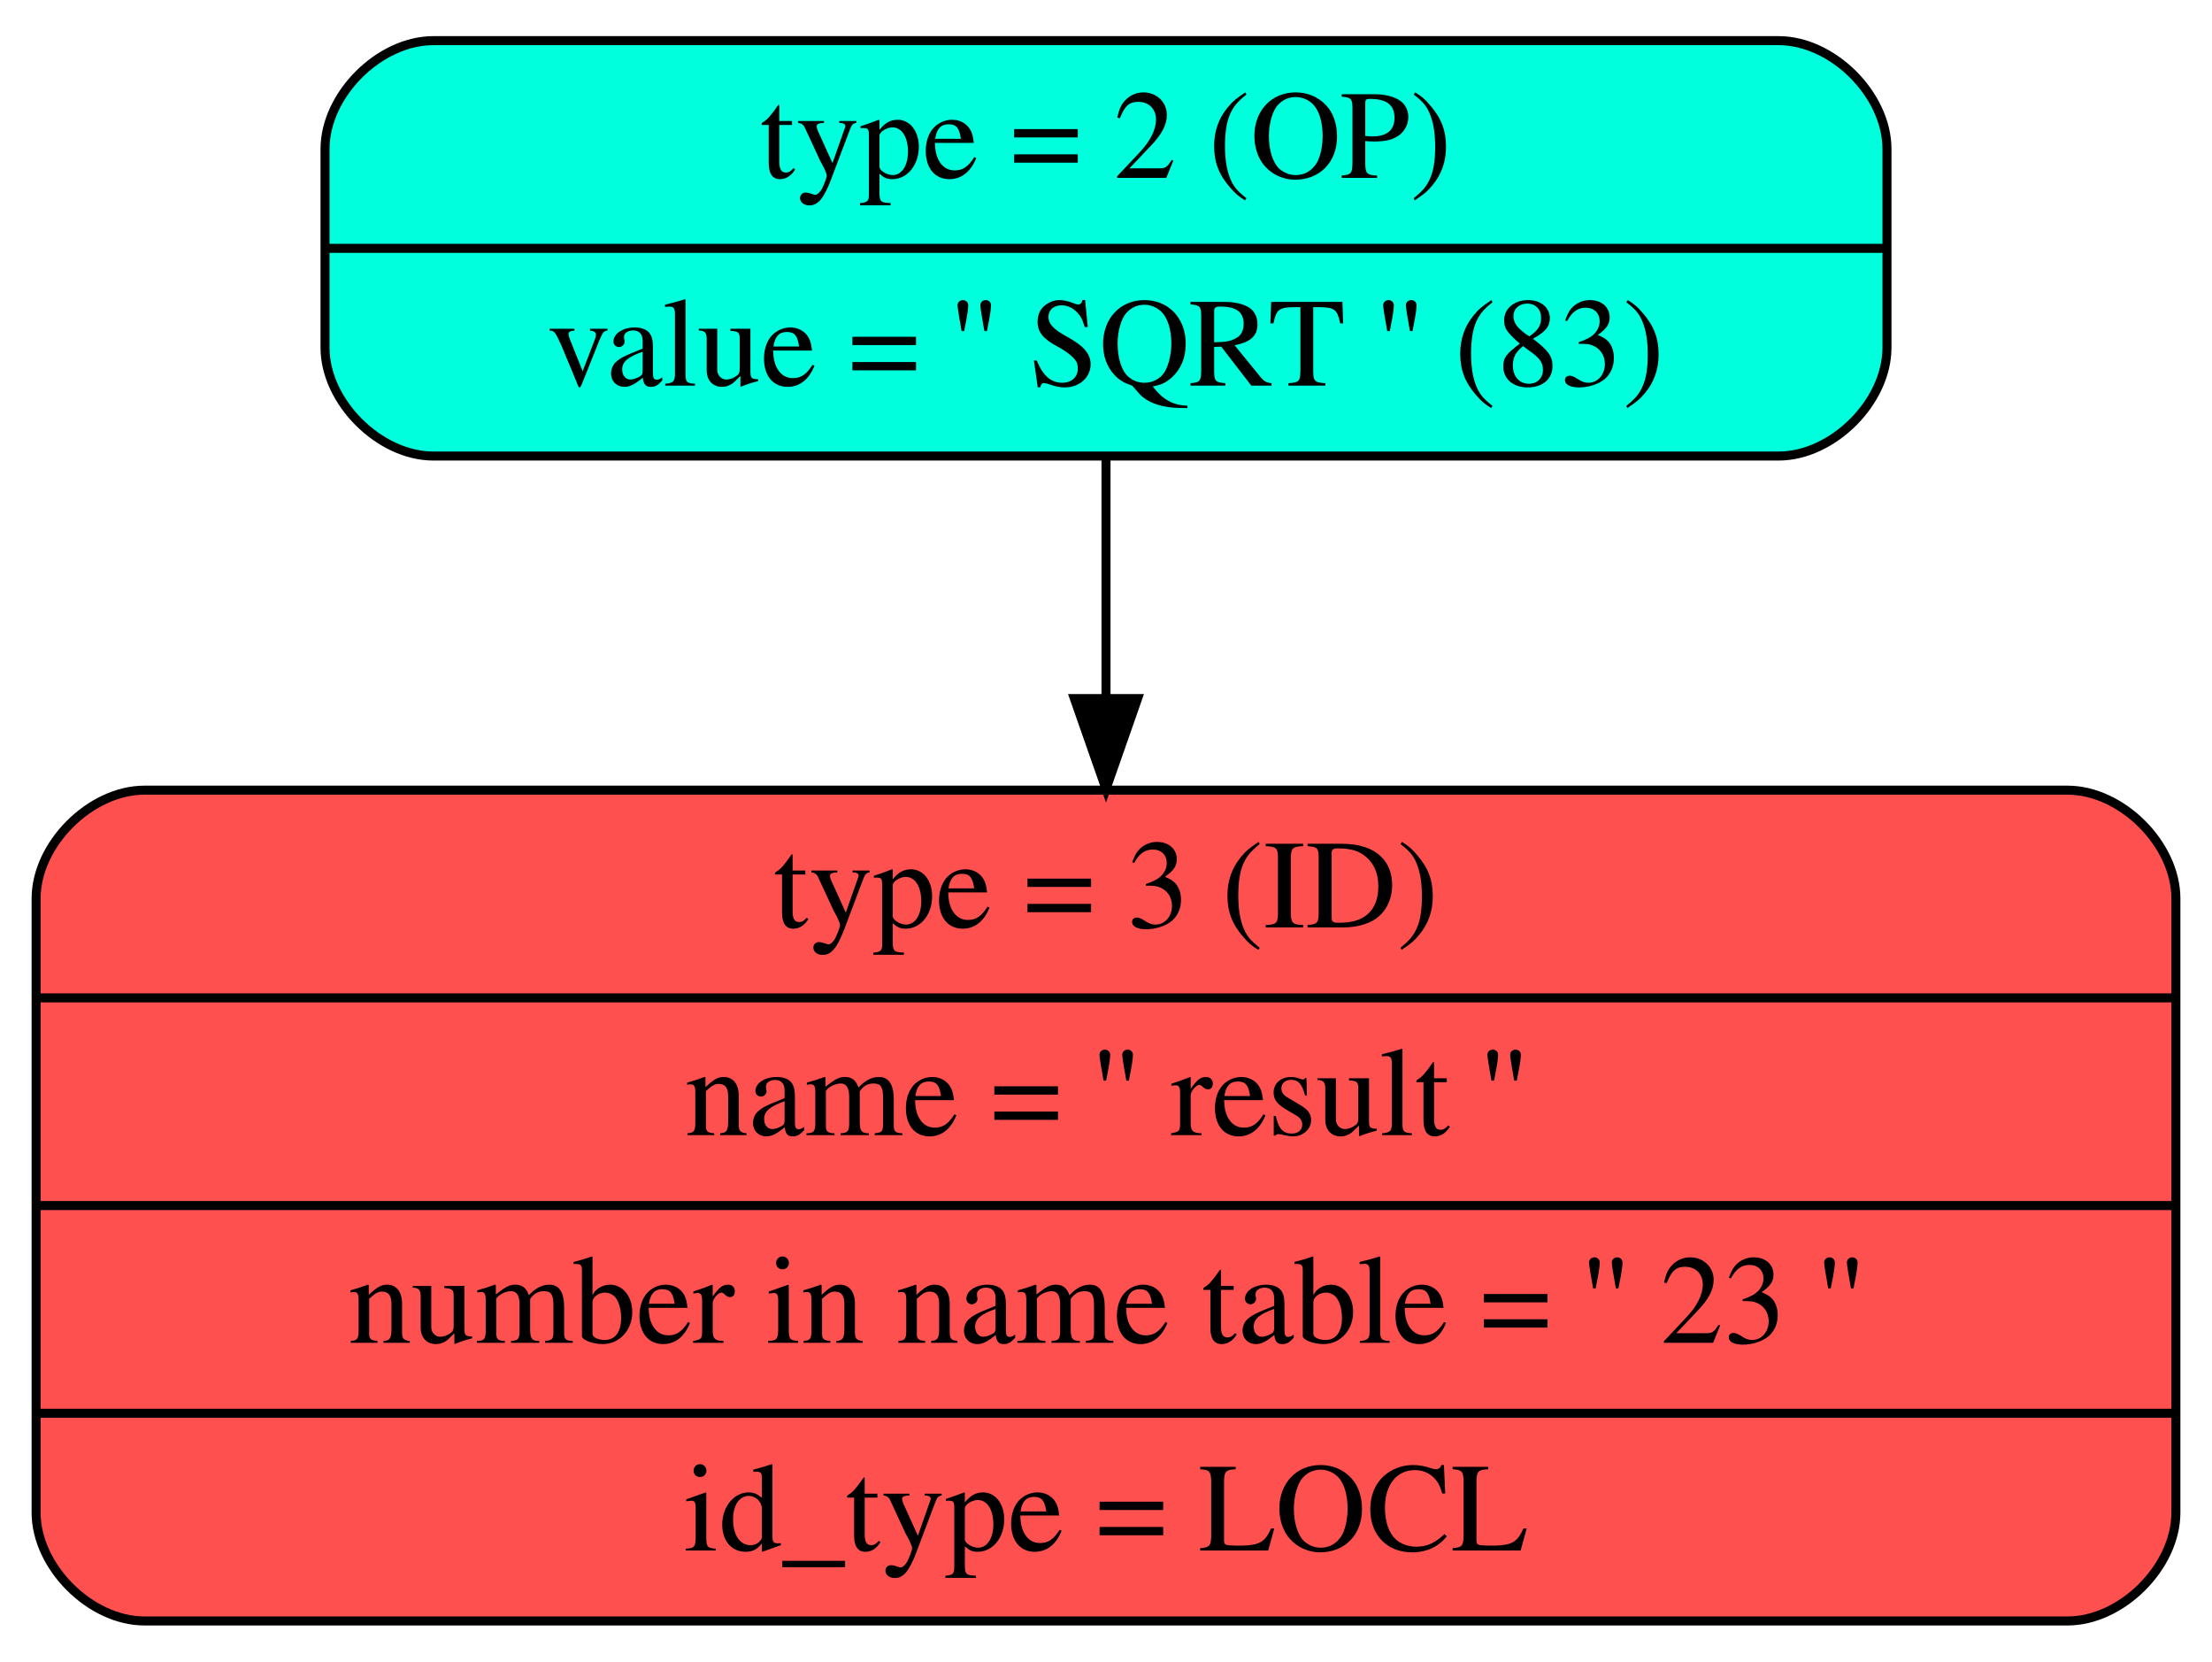
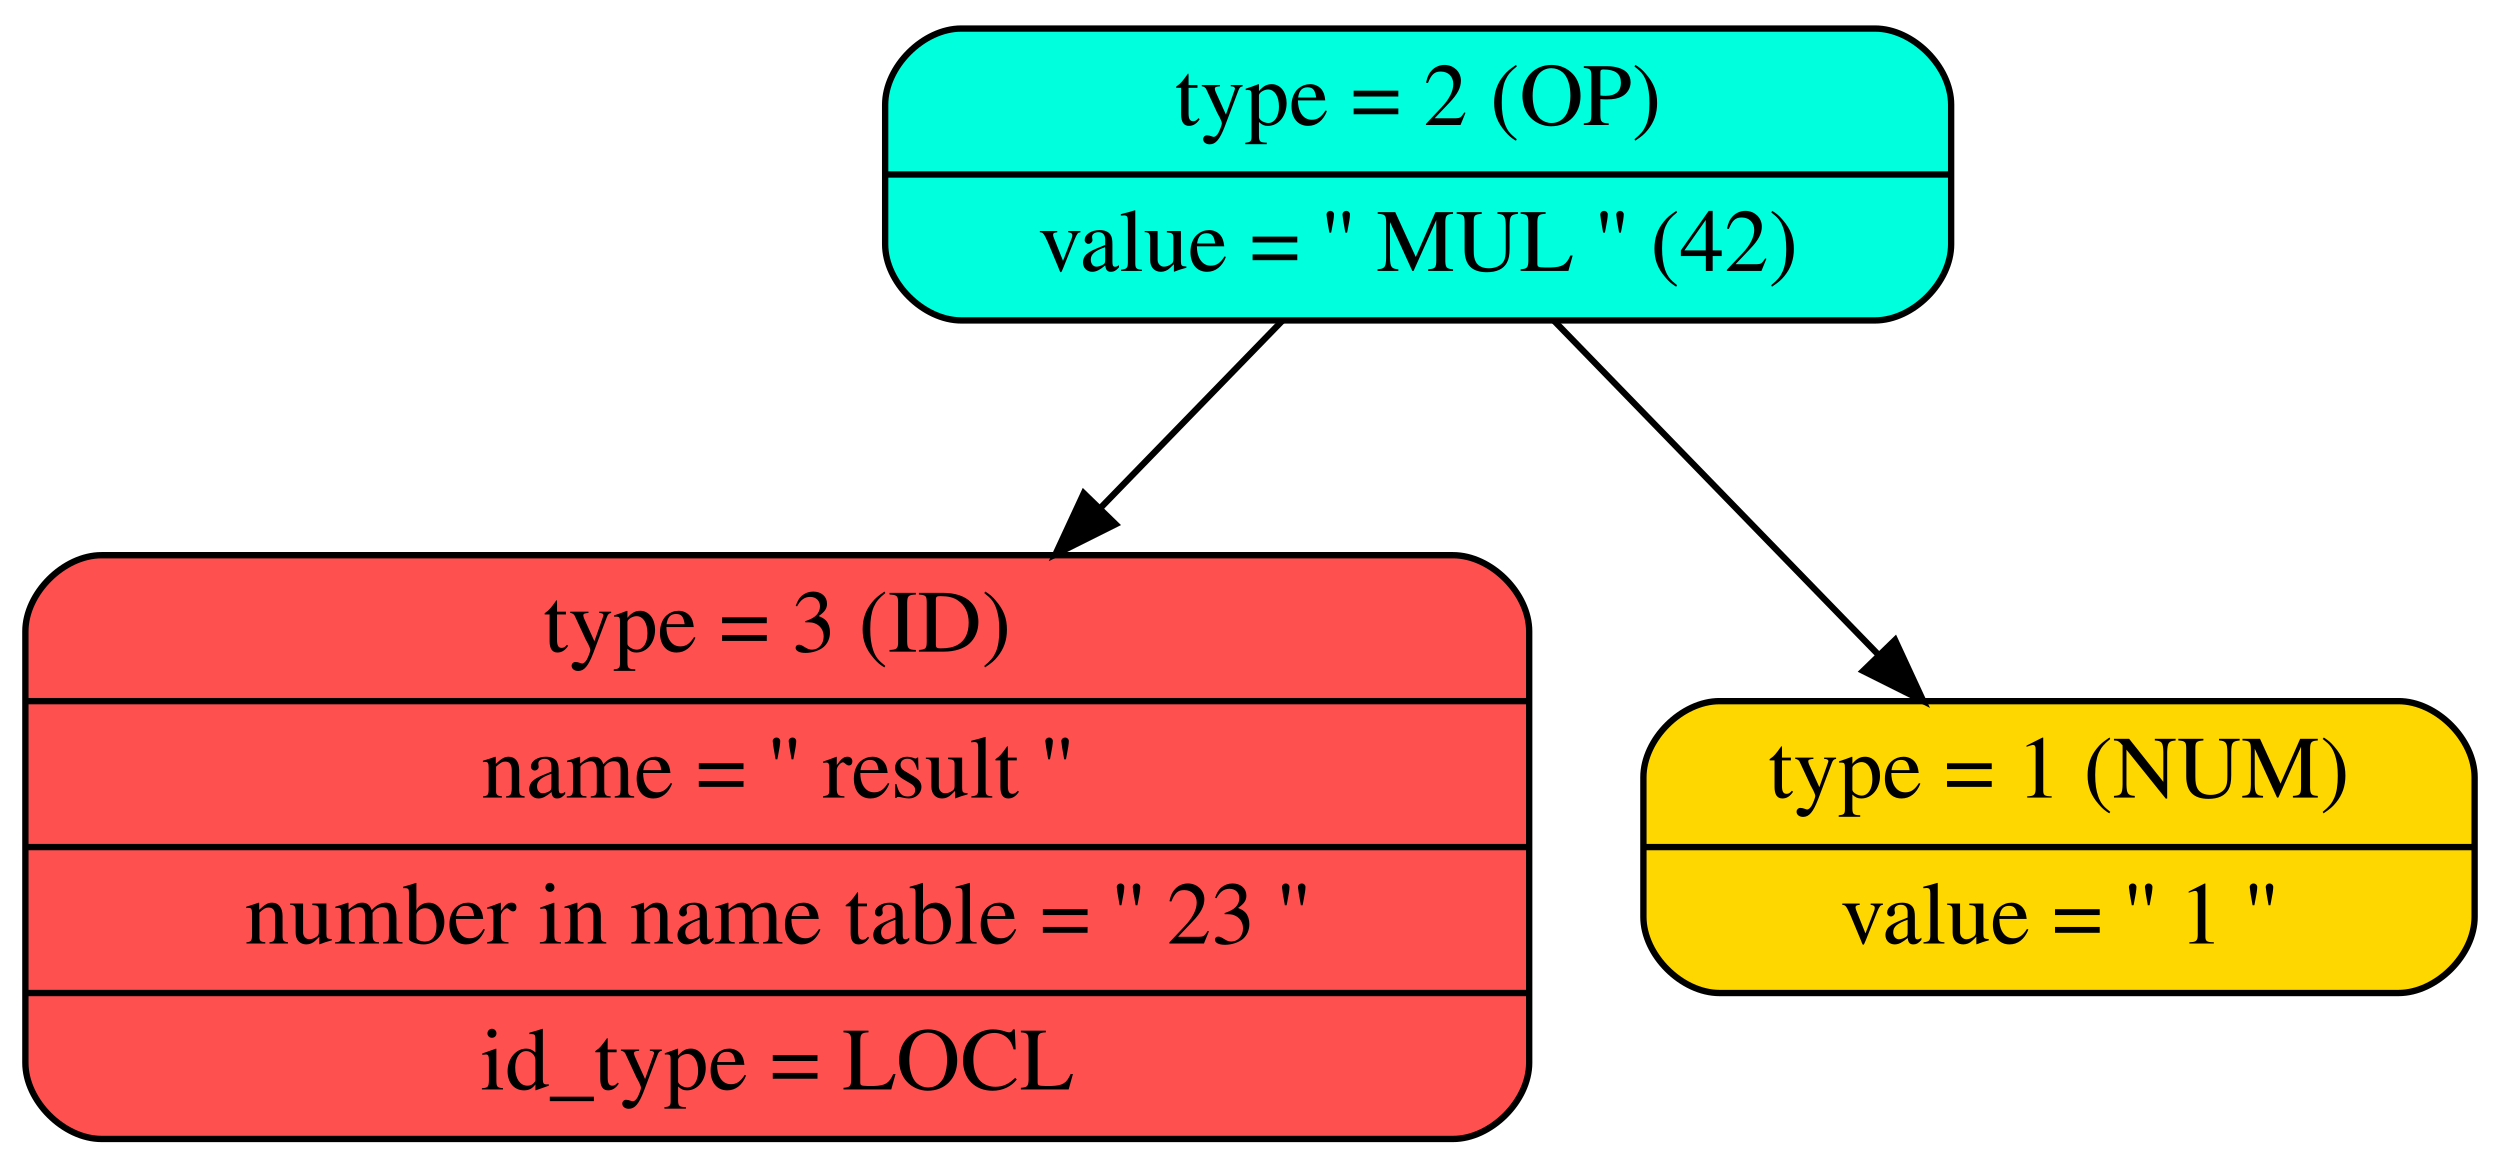
- <svg xmlns="http://www.w3.org/2000/svg" width="245pt" height="184pt" viewBox="0.00 0.00 245.00 184.00">
+ <svg xmlns="http://www.w3.org/2000/svg" width="394pt" height="184pt" viewBox="0.00 0.00 394.00 184.00">
  <g id="graph0" class="graph" transform="scale(1 1) rotate(0) translate(4 180)">
    <g id="node1" class="node">
-       <path fill="#00ffdd" stroke="black" d="M44,-129.5C44,-129.5 193,-129.5 193,-129.5 199,-129.5 205,-135.5 205,-141.5 205,-141.5 205,-163.5 205,-163.5 205,-169.5 199,-175.5 193,-175.5 193,-175.5 44,-175.5 44,-175.5 38,-175.5 32,-169.5 32,-163.5 32,-163.5 32,-141.5 32,-141.5 32,-135.5 38,-129.5 44,-129.5" />
-       <text text-anchor="middle" x="118.5" y="-160.3" font-family="Times,serif" font-size="14.00">type = 2 (OP)</text>
-       <polyline fill="none" stroke="black" points="32,-152.5 205,-152.5 " />
-       <text text-anchor="middle" x="118.5" y="-137.3" font-family="Times,serif" font-size="14.00">value = '' SQRT '' (83)</text>
+       <path fill="#00ffdd" stroke="black" d="M147.5,-129.5C147.5,-129.5 291.5,-129.5 291.5,-129.5 297.5,-129.5 303.5,-135.5 303.5,-141.5 303.5,-141.5 303.5,-163.5 303.5,-163.5 303.5,-169.5 297.5,-175.5 291.5,-175.5 291.5,-175.5 147.5,-175.5 147.5,-175.5 141.5,-175.5 135.5,-169.5 135.5,-163.5 135.5,-163.5 135.5,-141.5 135.5,-141.5 135.5,-135.5 141.5,-129.5 147.5,-129.5" />
+       <text text-anchor="middle" x="219.5" y="-160.3" font-family="Times,serif" font-size="14.00">type = 2 (OP)</text>
+       <polyline fill="none" stroke="black" points="135.5,-152.5 303.5,-152.5 " />
+       <text text-anchor="middle" x="219.5" y="-137.3" font-family="Times,serif" font-size="14.00">value = '' MUL '' (42)</text>
    </g>
    <g id="node2" class="node">
      <path fill="#ff5050" stroke="black" d="M12,-0.5C12,-0.5 225,-0.5 225,-0.5 231,-0.5 237,-6.5 237,-12.5 237,-12.5 237,-80.5 237,-80.5 237,-86.5 231,-92.5 225,-92.5 225,-92.5 12,-92.5 12,-92.5 6,-92.5 0,-86.5 0,-80.5 0,-80.5 0,-12.5 0,-12.5 0,-6.5 6,-0.5 12,-0.5" />
      <text text-anchor="middle" x="118.5" y="-77.3" font-family="Times,serif" font-size="14.00">type = 3 (ID)</text>
      <polyline fill="none" stroke="black" points="0,-69.5 237,-69.5 " />
      <text text-anchor="middle" x="118.5" y="-54.3" font-family="Times,serif" font-size="14.00">name = '' result ''</text>
      <polyline fill="none" stroke="black" points="0,-46.5 237,-46.5 " />
      <text text-anchor="middle" x="118.5" y="-31.3" font-family="Times,serif" font-size="14.00">number in name table = '' 23 ''</text>
      <polyline fill="none" stroke="black" points="0,-23.5 237,-23.5 " />
      <text text-anchor="middle" x="118.5" y="-8.3" font-family="Times,serif" font-size="14.00">id_type = LOCL</text>
    </g>
    <g id="edge1" class="edge">
-       <path fill="none" stroke="black" d="M118.5,-129.44C118.5,-121.56 118.5,-112.29 118.5,-102.87" />
-       <polygon fill="black" stroke="black" points="122,-102.64 118.5,-92.64 115,-102.64 122,-102.64" />
+       <path fill="none" stroke="black" d="M198.08,-129.44C189.61,-120.72 179.49,-110.3 169.35,-99.86" />
+       <polygon fill="black" stroke="black" points="171.82,-97.38 162.34,-92.64 166.8,-102.26 171.82,-97.38" />
+     </g>
+     <g id="node3" class="node">
+       <path fill="#ffd700" stroke="black" d="M267,-23.5C267,-23.5 374,-23.5 374,-23.5 380,-23.5 386,-29.5 386,-35.5 386,-35.5 386,-57.5 386,-57.5 386,-63.5 380,-69.5 374,-69.5 374,-69.5 267,-69.5 267,-69.5 261,-69.5 255,-63.5 255,-57.5 255,-57.5 255,-35.5 255,-35.5 255,-29.5 261,-23.5 267,-23.5" />
+       <text text-anchor="middle" x="320.5" y="-54.3" font-family="Times,serif" font-size="14.00">type = 1 (NUM)</text>
+       <polyline fill="none" stroke="black" points="255,-46.5 386,-46.5 " />
+       <text text-anchor="middle" x="320.5" y="-31.3" font-family="Times,serif" font-size="14.00">value = '' 1 ''</text>
+     </g>
+     <g id="edge2" class="edge">
+       <path fill="none" stroke="black" d="M240.92,-129.44C255.78,-114.14 275.75,-93.58 291.96,-76.89" />
+       <polygon fill="black" stroke="black" points="294.66,-79.14 299.11,-69.52 289.63,-74.26 294.66,-79.14" />
    </g>
  </g>
</svg>
